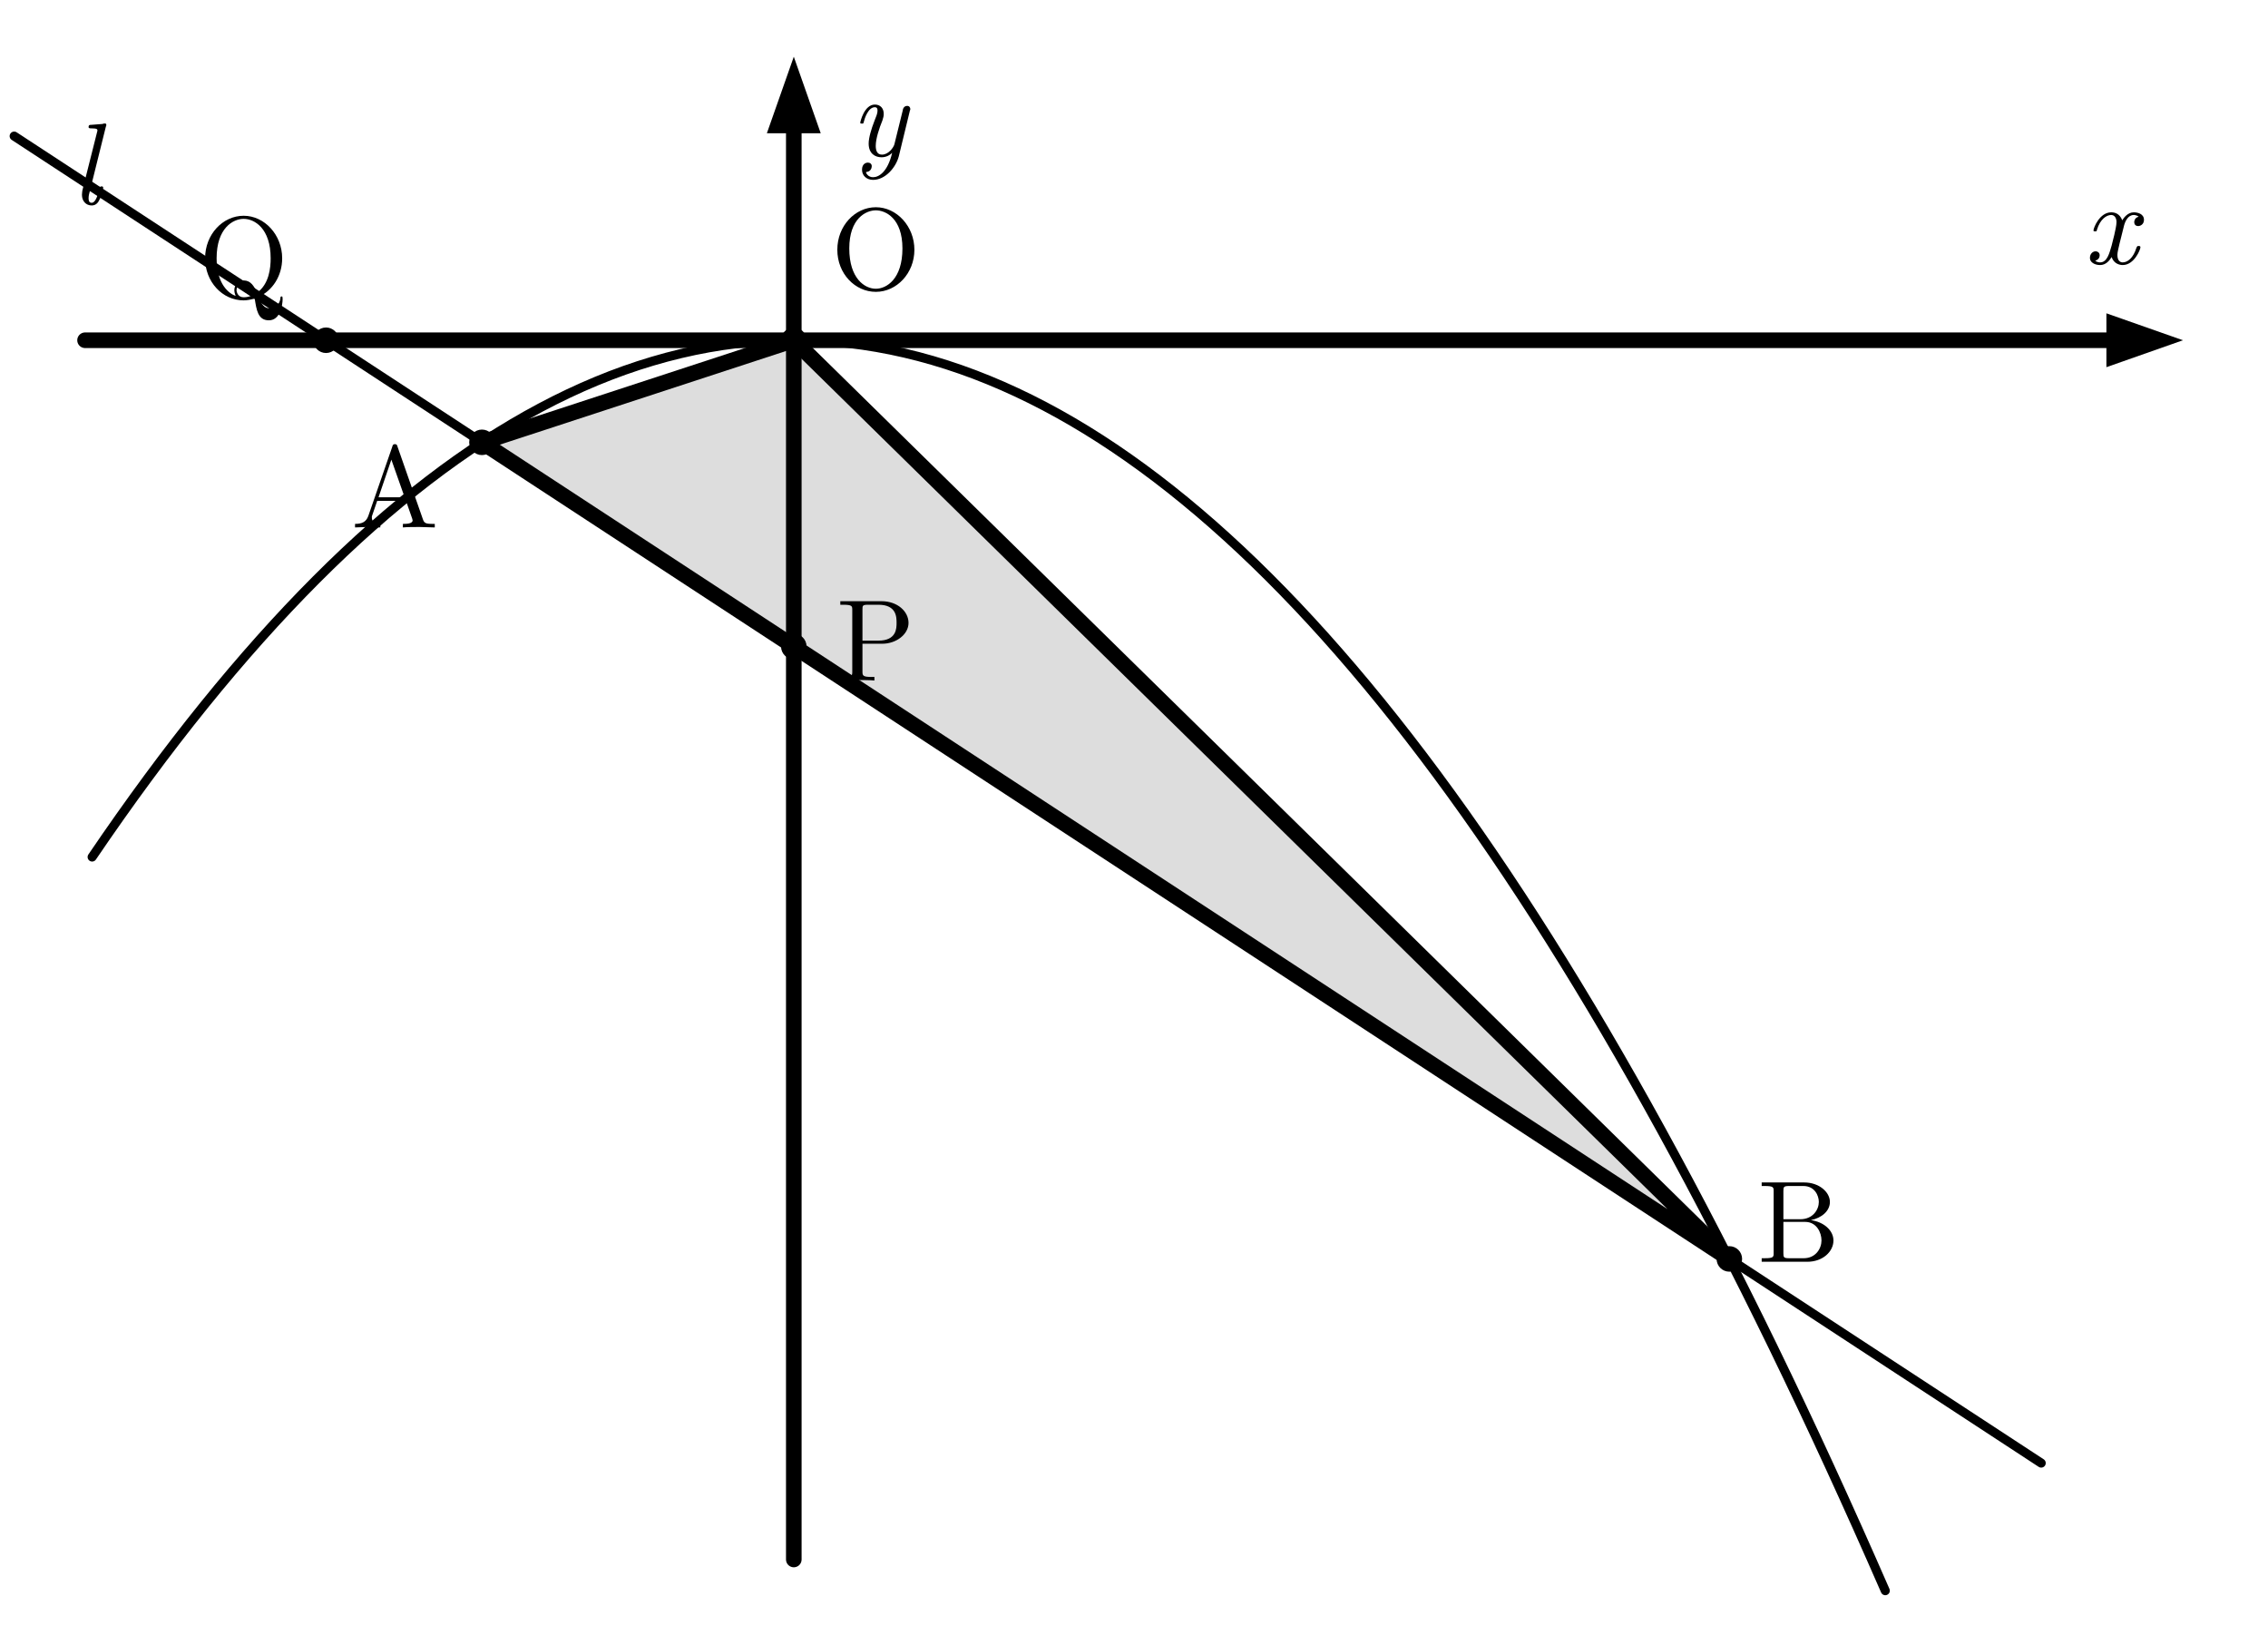
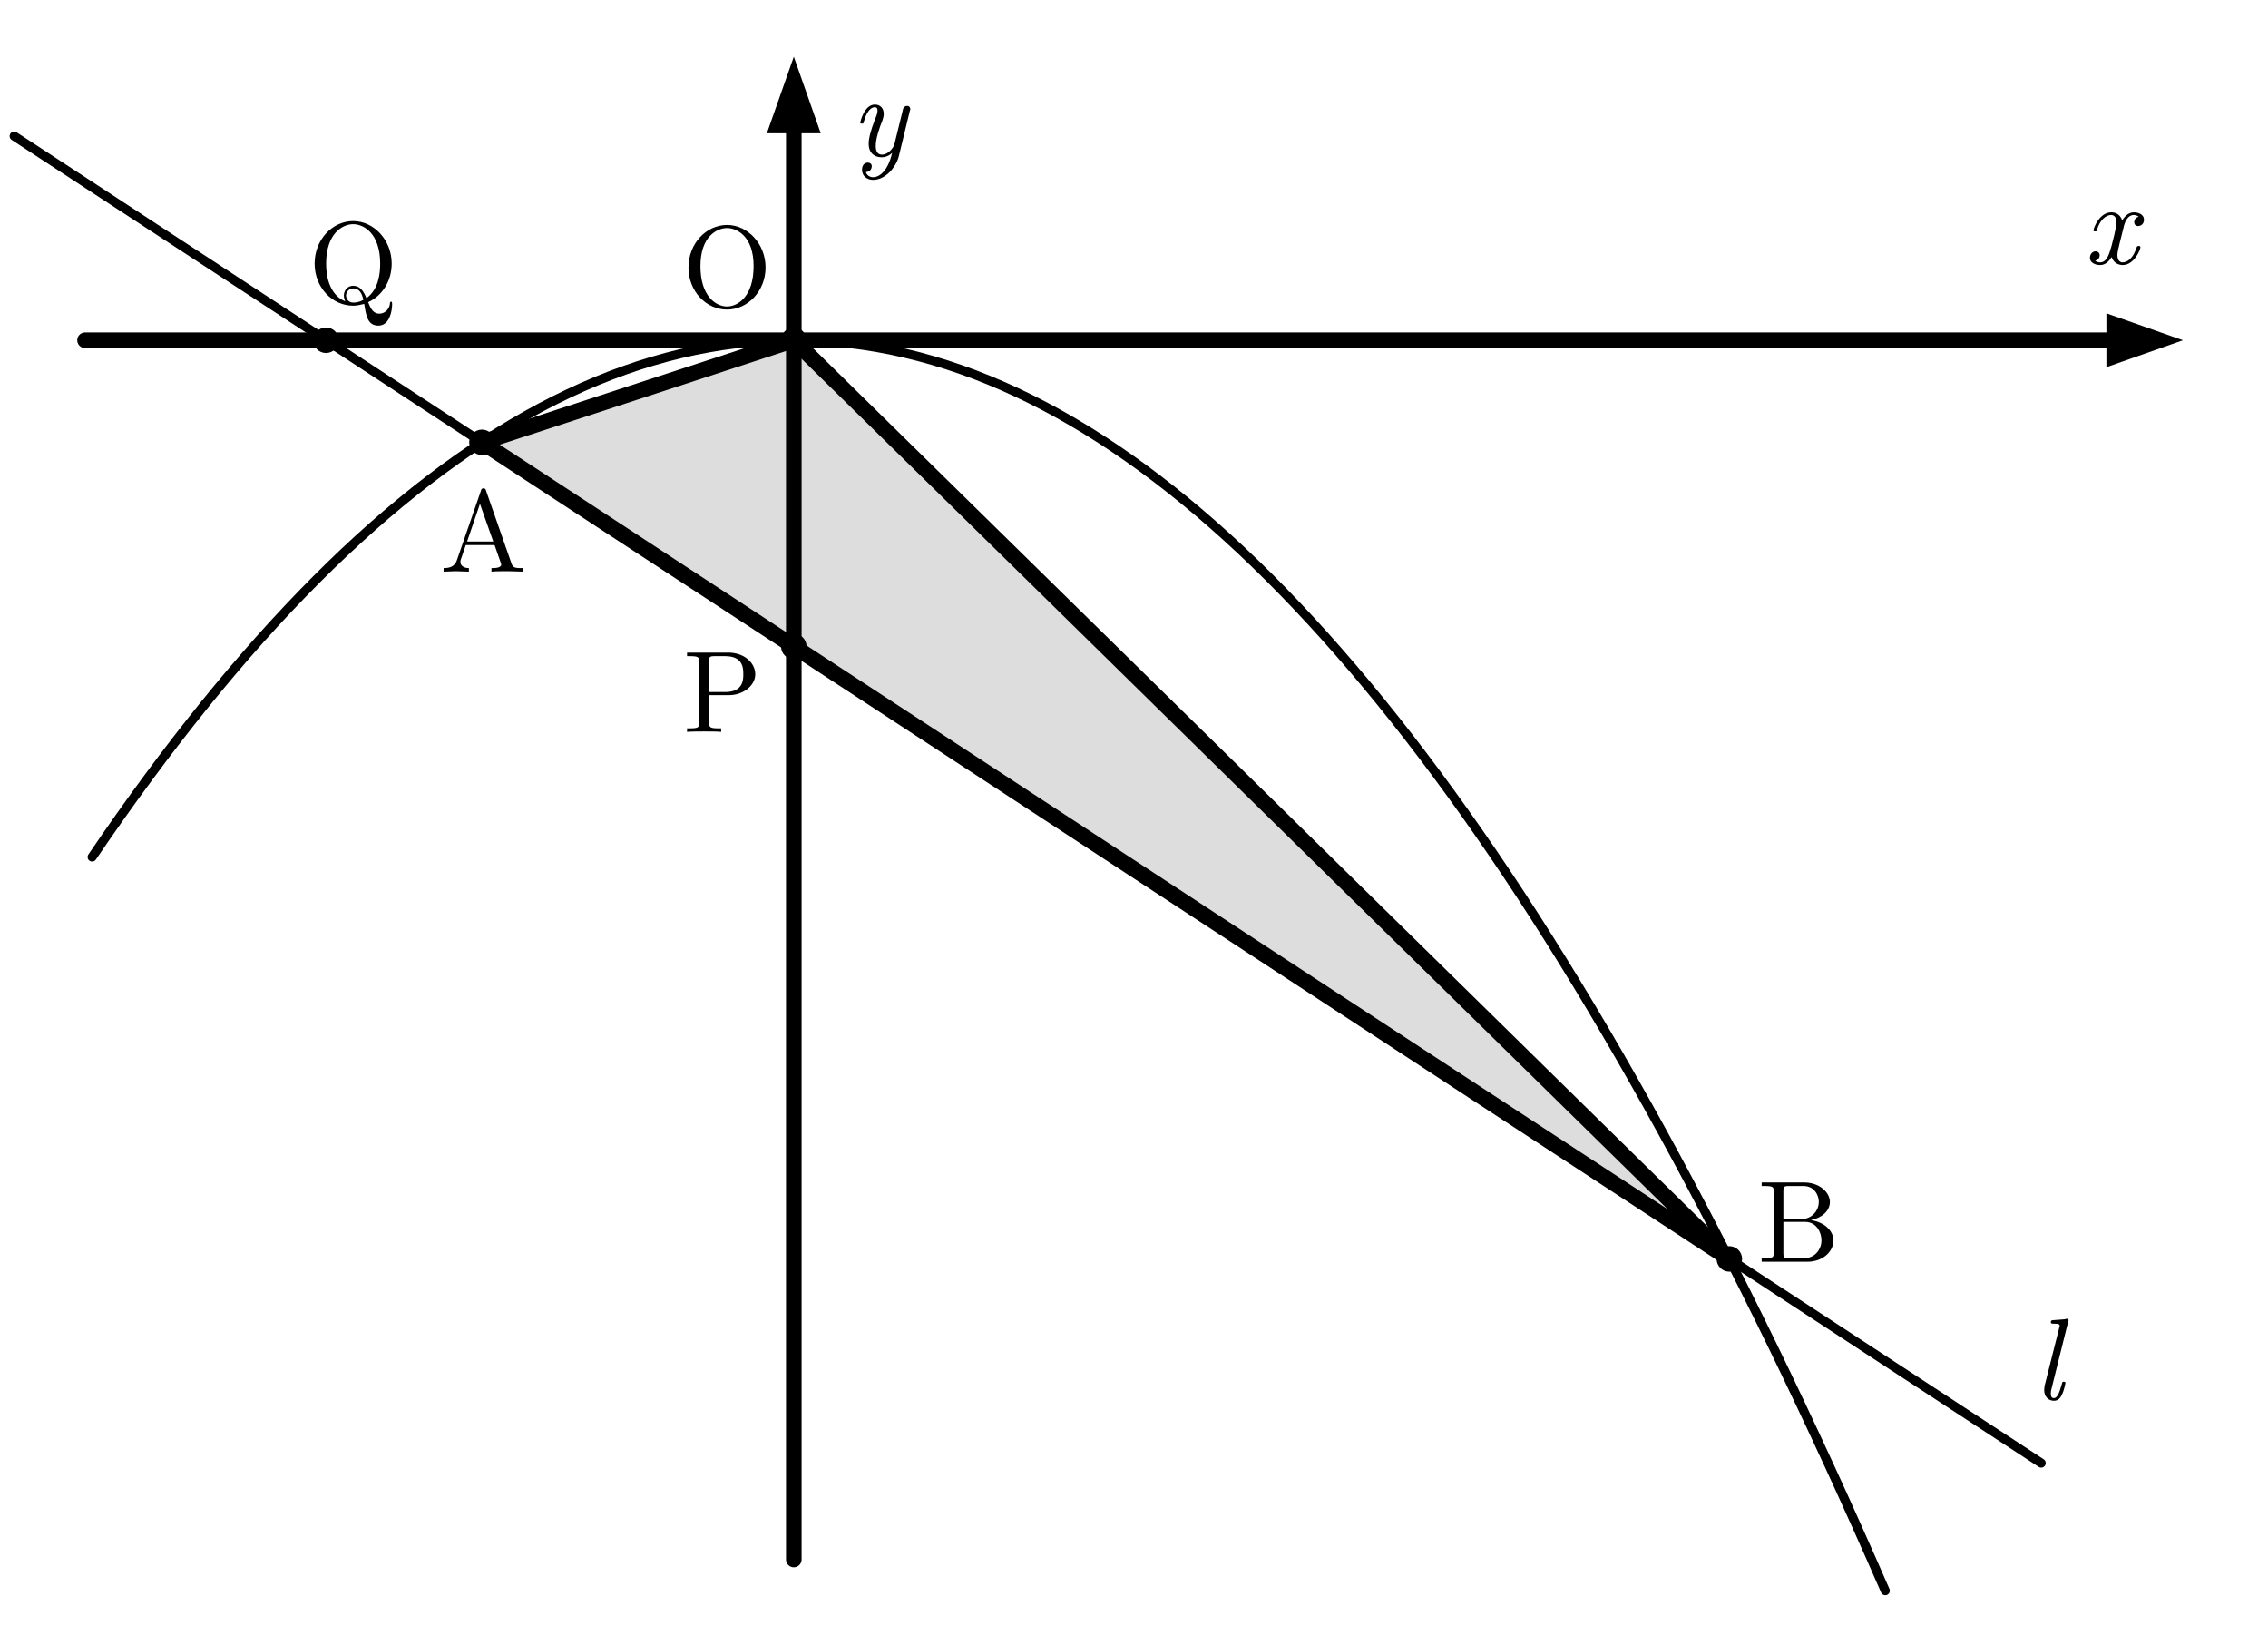
- <svg xmlns="http://www.w3.org/2000/svg" width="80mm" height="58mm" viewBox="0 0 80 58" version="1.1">
-   <defs>
-     <style>
+ <svg xmlns="http://www.w3.org/2000/svg" width="80mm" height="58mm" viewBox="0 0 80 58" version="1.1" id="svg48">
+   <defs id="defs4">
+     <style id="style2">
    .main{stroke:#000;stroke-width:.55;fill:none;stroke-linecap:round;stroke-linejoin:round}
    .thin{stroke:#000;stroke-width:.32;fill:none;stroke-linecap:round;stroke-linejoin:round}
    .point{fill:#000;stroke:none}
    .label,.axis-label,.name{font-family:"CMU Serif","Computer Modern Serif","Latin Modern Roman","Times New Roman",serif;fill:#000}
    .label{font-size:4.1px;font-style:normal}.axis-label,.name{font-size:4.1px;font-style:italic}
    .axis-arrow{fill:#000;stroke:none}.triangle-fill{fill:#ddd;stroke:none}
    .triangle-outline{fill:none;stroke:#000;stroke-width:.55;stroke-linejoin:round}
  </style>
  </defs>
-   <polygon class="triangle-fill" points="28,12 17,15.6 61,44.4" />
-   <line class="main" x1="3" y1="12" x2="75" y2="12" />
-   <polygon class="axis-arrow" points="77,12 74.3,11.05 74.3,12.95" />
-   <line class="main" x1="28" y1="55" x2="28" y2="4" />
-   <polygon class="axis-arrow" points="28,2 27.05,4.7 28.95,4.7" />
-   <text class="axis-label" x="73.5" y="9.3">x</text>
-   <text class="axis-label" x="30" y="5.5">y</text>
-   <path class="thin" d="M 3.25,30.225 Q 34.875,-16.35 66.5,56.1" />
-   <line class="thin" x1="0.5" y1="4.8" x2="72" y2="51.6" />
-   <polygon class="triangle-outline" points="28,12 17,15.6 61,44.4" />
-   <circle class="point" cx="28" cy="12" r=".45" />
-   <circle class="point" cx="17" cy="15.6" r=".45" />
-   <circle class="point" cx="61" cy="44.4" r=".45" />
-   <circle class="point" cx="28" cy="22.8" r=".45" />
-   <circle class="point" cx="11.5" cy="12" r=".45" />
-   <text class="label" x="29.3" y="10.2">O</text>
-   <text class="label" x="12.4" y="18.6">A</text>
-   <text class="label" x="62" y="44.5">B</text>
-   <text class="label" x="29.5" y="24">P</text>
-   <text class="label" x="7" y="10.5">Q</text>
-   <text class="name" x="2.5" y="7.2">l</text>
+   <polygon class="triangle-fill" points="28,12 17,15.6 61,44.4" id="polygon6" />
+   <line class="main" x1="3" y1="12" x2="75" y2="12" id="line8" />
+   <polygon class="axis-arrow" points="77,12 74.3,11.05 74.3,12.95" id="polygon10" />
+   <line class="main" x1="28" y1="55" x2="28" y2="4" id="line12" />
+   <polygon class="axis-arrow" points="28,2 27.05,4.7 28.95,4.7" id="polygon14" />
+   <text class="axis-label" x="73.5" y="9.3" id="text16">x</text>
+   <text class="axis-label" x="30" y="5.5" id="text18">y</text>
+   <path class="thin" d="M 3.25,30.225 Q 34.875,-16.35 66.5,56.1" id="path20" />
+   <line class="thin" x1="0.5" y1="4.8" x2="72" y2="51.6" id="line22" />
+   <polygon class="triangle-outline" points="28,12 17,15.6 61,44.4" id="polygon24" />
+   <circle class="point" cx="28" cy="12" r=".45" id="circle26" />
+   <circle class="point" cx="17" cy="15.6" r=".45" id="circle28" />
+   <circle class="point" cx="61" cy="44.4" r=".45" id="circle30" />
+   <circle class="point" cx="28" cy="22.8" r=".45" id="circle32" />
+   <circle class="point" cx="11.5" cy="12" r=".45" id="circle34" />
+   <text class="label" x="24.05" y="10.825" id="text36">O</text>
+   <text class="label" x="15.523" y="20.16" id="text38">A</text>
+   <text class="label" x="62" y="44.5" id="text40">B</text>
+   <text class="label" x="24.093" y="25.813" id="text42">P</text>
+   <text class="label" x="10.865" y="10.688" id="text44">Q</text>
+   <text class="name" x="71.715" y="49.353" id="text46">l</text>
</svg>
